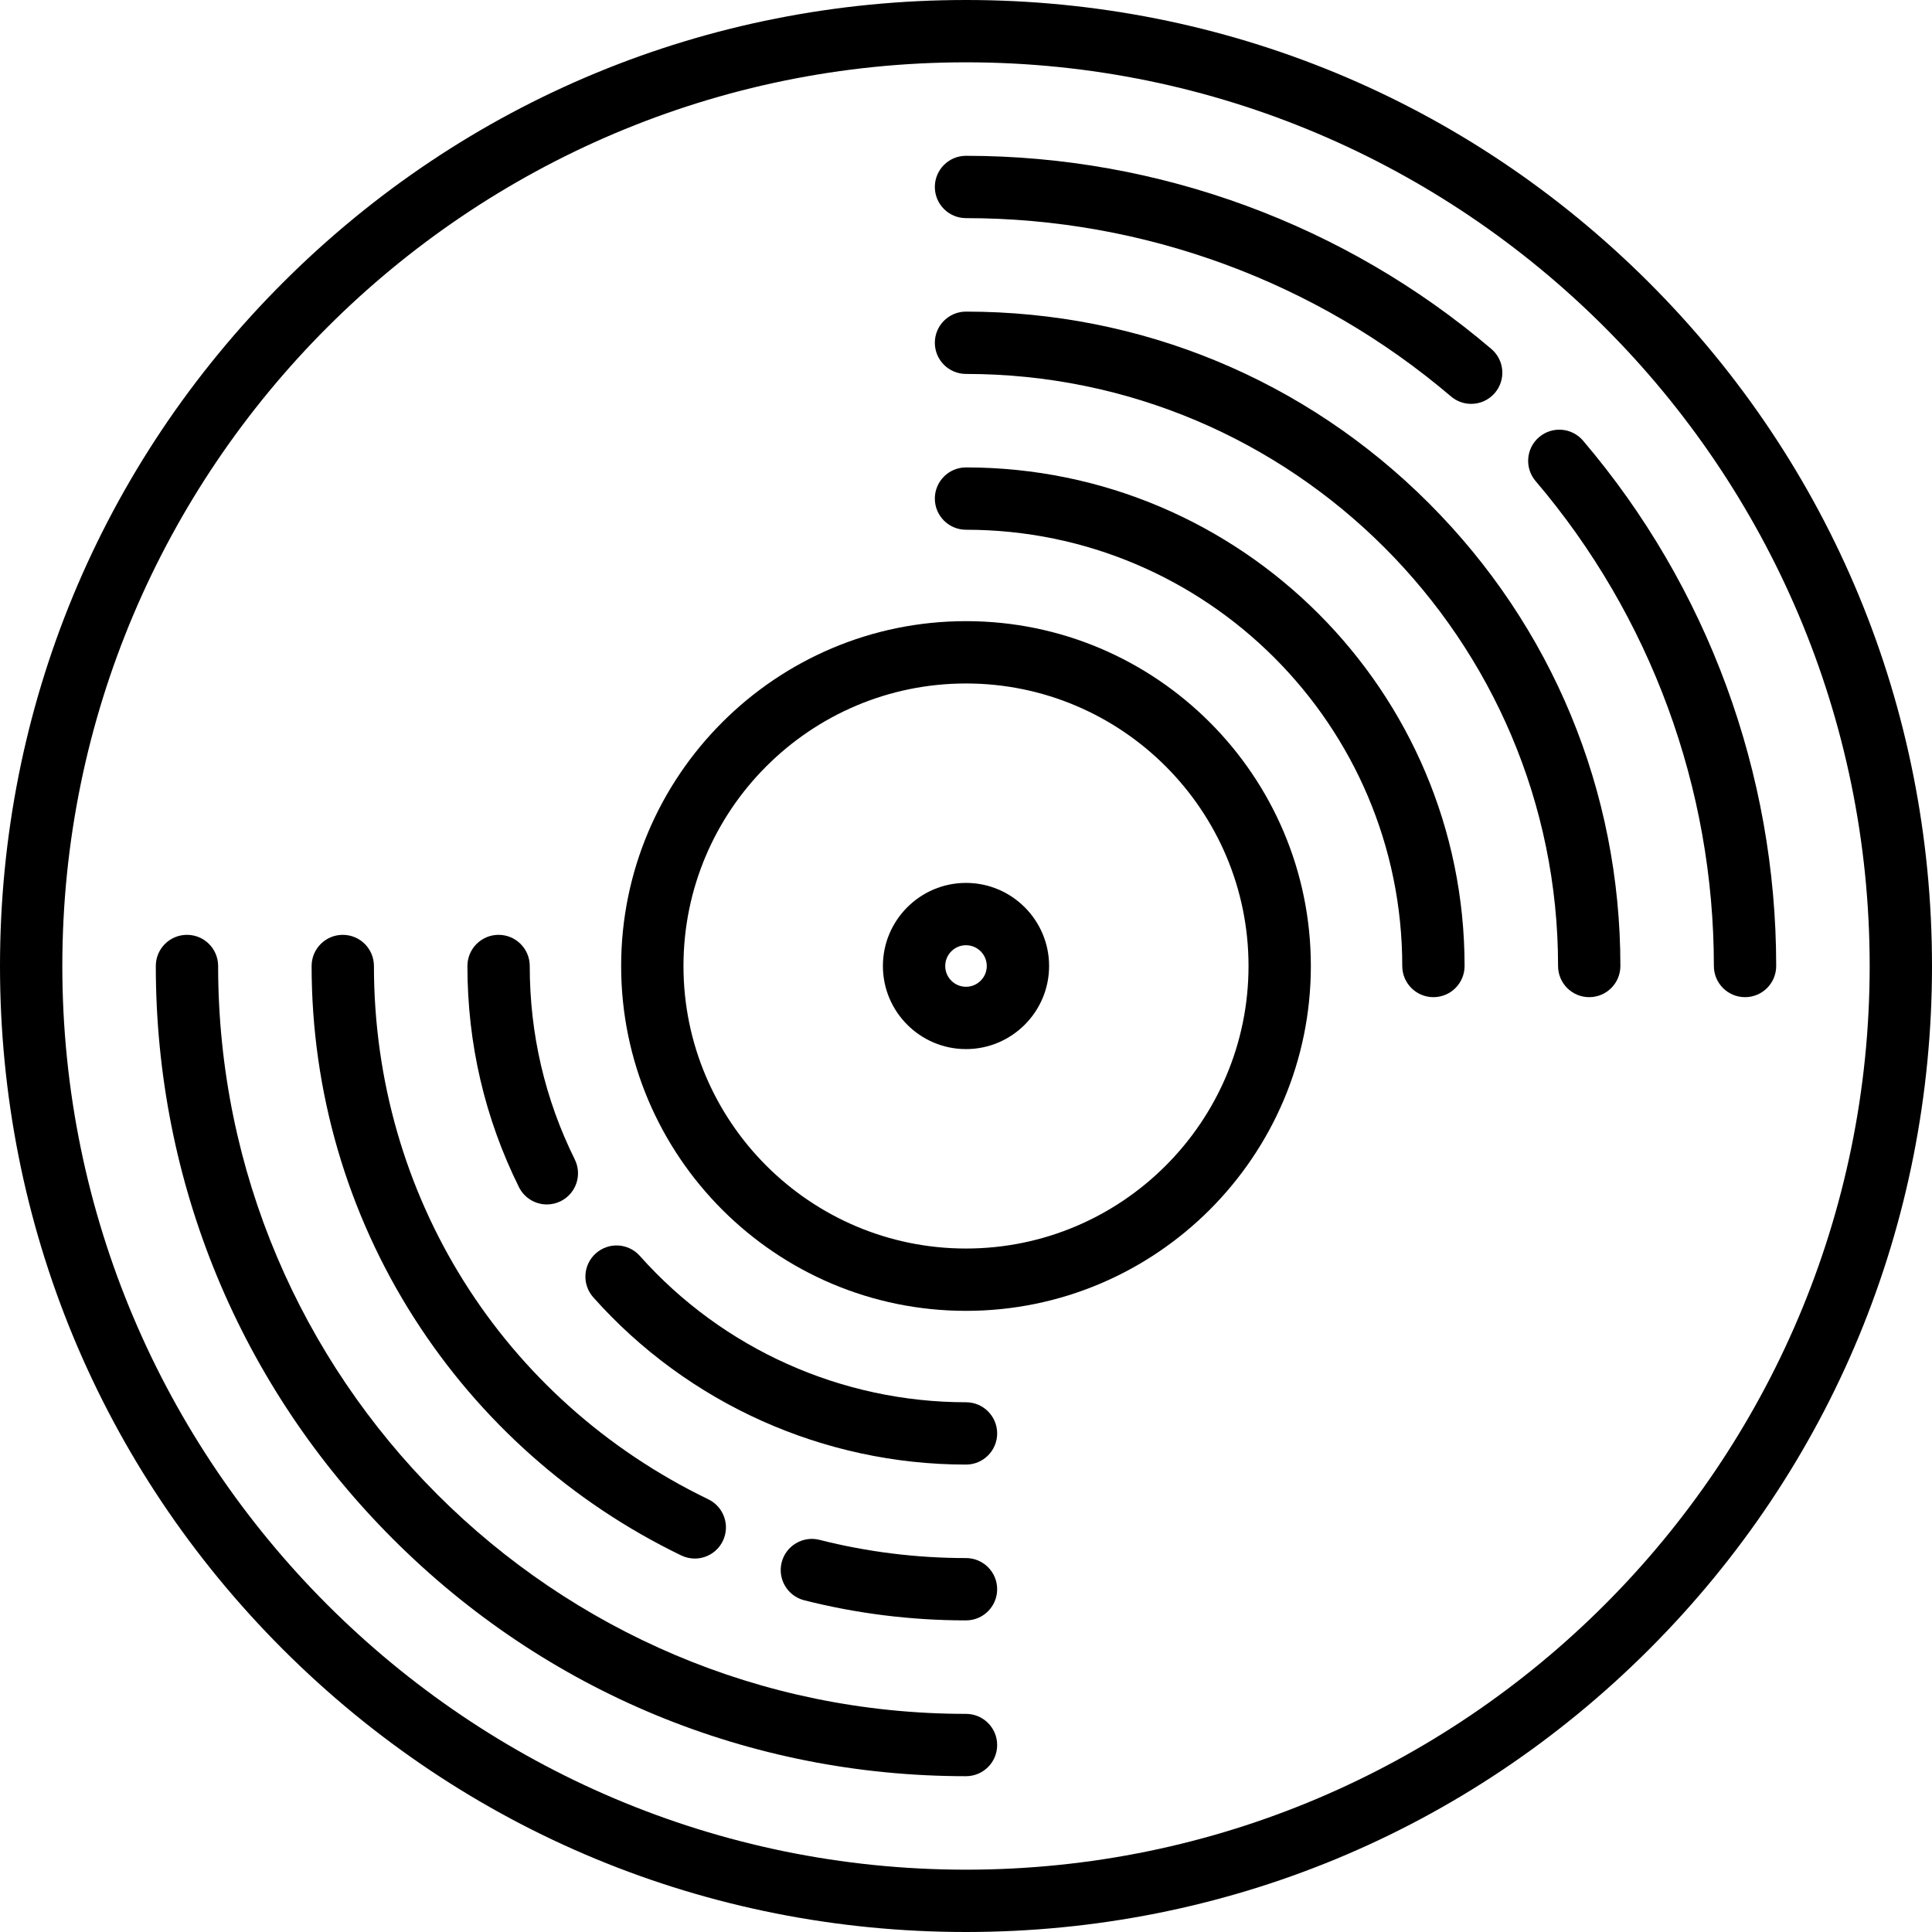
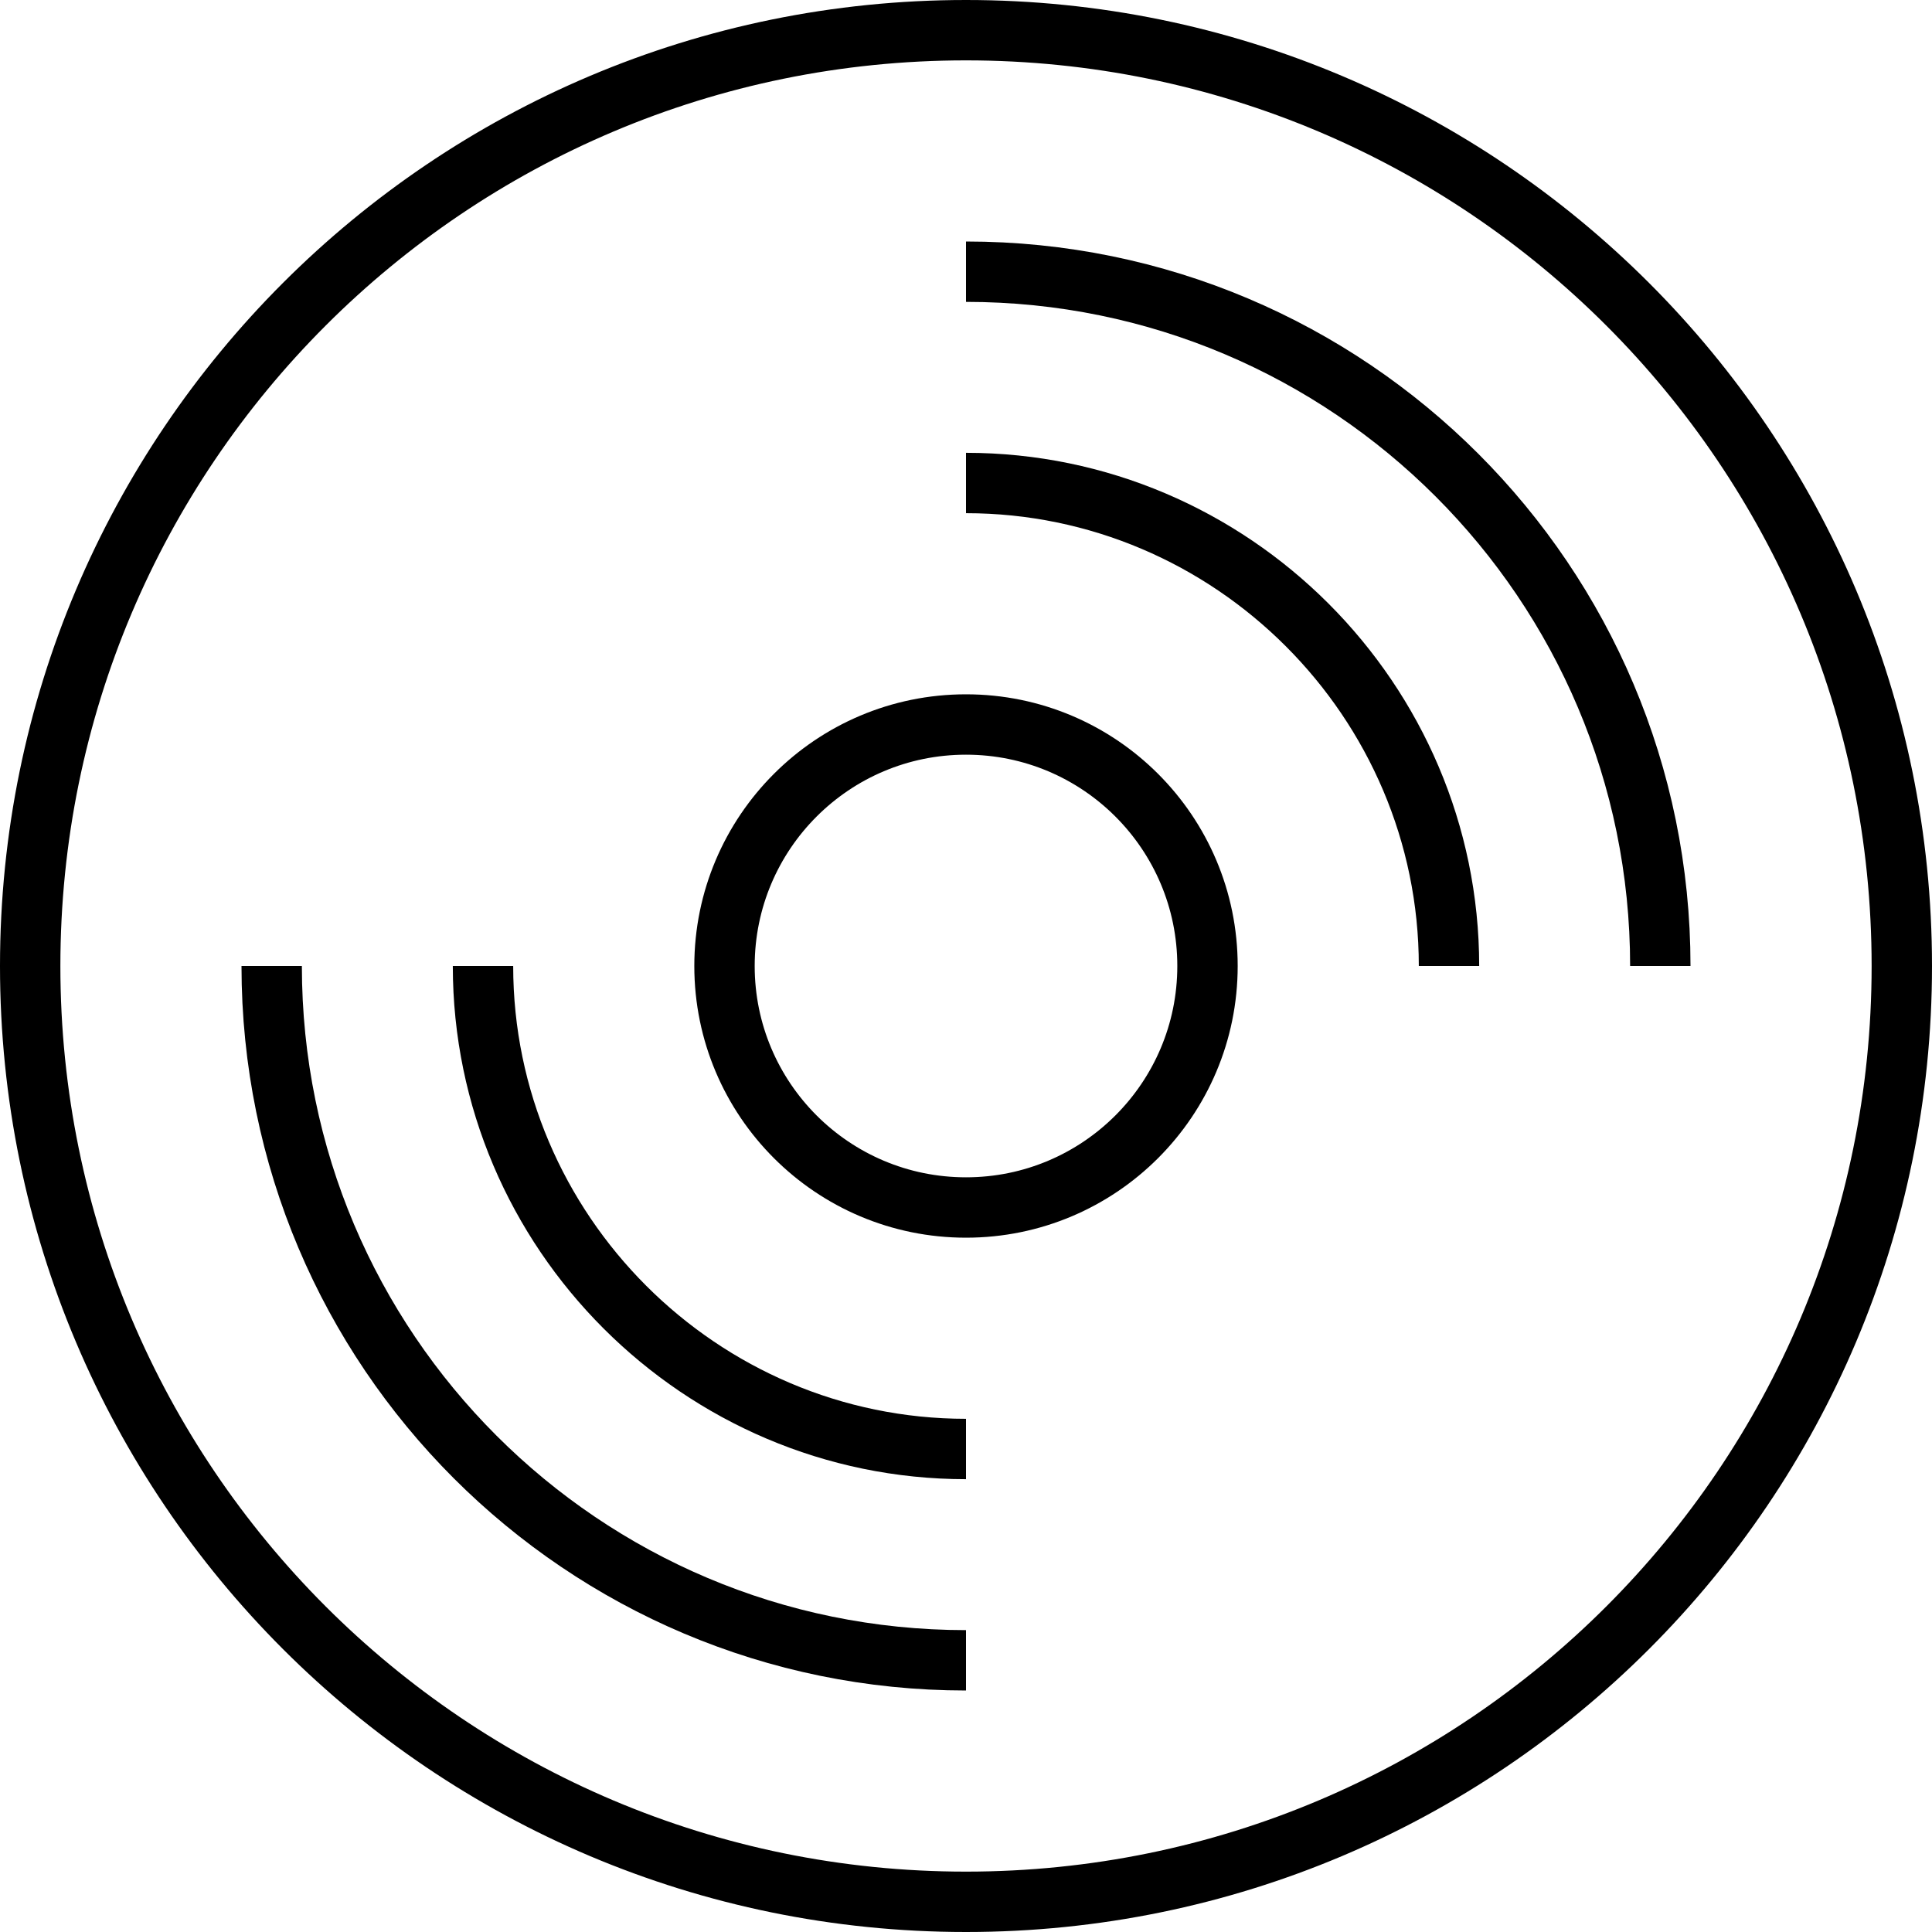
- <svg xmlns="http://www.w3.org/2000/svg" version="1.1" id="MiscAlbum" x="0px" y="0px" viewBox="0 0 465 465" style="enable-background:new 0 0 465 465;" xml:space="preserve">
-   <path d="M396.94,68.06C353.052,24.171,294.652,0,232.5,0S111.948,24.171,68.06,68.06C24.171,111.949,0,170.348,0,232.5  s24.171,120.551,68.06,164.44C111.948,440.829,170.348,465,232.5,465s120.552-24.171,164.44-68.06  C440.829,353.051,465,294.652,465,232.5S440.829,111.949,396.94,68.06z M232.5,450C112.57,450,15,352.43,15,232.5  S112.57,15,232.5,15S450,112.57,450,232.5S352.43,450,232.5,450z" />
-   <path d="M232.5,412.5c-99.252,0-180-80.748-180-180c0-4.142-3.357-7.5-7.5-7.5s-7.5,3.358-7.5,7.5  c0,52.127,20.272,101.107,57.083,137.917c36.81,36.81,85.79,57.083,137.917,57.083c4.143,0,7.5-3.358,7.5-7.5  S236.643,412.5,232.5,412.5z" />
-   <path d="M232.5,52.5c42.792,0,84.245,15.24,116.722,42.912c1.412,1.203,3.141,1.792,4.86,1.792c2.121,0,4.229-0.895,5.713-2.636  c2.687-3.153,2.308-7.887-0.845-10.573C323.762,54.012,278.854,37.5,232.5,37.5c-4.143,0-7.5,3.358-7.5,7.5  S228.357,52.5,232.5,52.5z" />
-   <path d="M381.008,106.053c-2.687-3.153-7.42-3.531-10.573-0.845c-3.152,2.687-3.531,7.42-0.845,10.573  c27.671,32.477,42.91,73.928,42.91,116.719c0,4.142,3.357,7.5,7.5,7.5s7.5-3.358,7.5-7.5  C427.5,186.147,410.988,141.241,381.008,106.053z" />
-   <path d="M232.5,75c-4.143,0-7.5,3.358-7.5,7.5s3.357,7.5,7.5,7.5C311.075,90,375,153.925,375,232.5c0,4.142,3.357,7.5,7.5,7.5  s7.5-3.358,7.5-7.5c0-42.103-16.374-81.663-46.105-111.395S274.603,75,232.5,75z" />
-   <path d="M163.958,374.368c1.052,0.508,2.164,0.75,3.26,0.75c2.786,0,5.463-1.56,6.757-4.237c1.804-3.729,0.242-8.214-3.487-10.017  C120.841,336.86,90,287.675,90,232.5c0-4.142-3.357-7.5-7.5-7.5s-7.5,3.358-7.5,7.5c0,30.195,8.553,59.525,24.732,84.819  C115.482,341.941,137.691,361.668,163.958,374.368z" />
-   <path d="M232.5,375c-11.938,0-23.799-1.474-35.25-4.382c-4.012-1.02-8.096,1.409-9.115,5.424s1.409,8.096,5.424,9.115  C206.216,388.371,219.317,390,232.5,390c4.143,0,7.5-3.358,7.5-7.5S236.643,375,232.5,375z" />
-   <path d="M232.5,337.5c-29.979,0-58.59-12.839-78.499-35.224c-2.754-3.094-7.493-3.373-10.589-0.62  c-3.095,2.752-3.373,7.493-0.62,10.588c22.753,25.583,55.45,40.255,89.708,40.255c4.143,0,7.5-3.358,7.5-7.5  S236.643,337.5,232.5,337.5z" />
-   <path d="M131.624,289.889c1.117,0,2.252-0.25,3.321-0.78c3.712-1.837,5.232-6.336,3.395-10.048  c-7.192-14.534-10.84-30.199-10.84-46.561c0-4.142-3.357-7.5-7.5-7.5s-7.5,3.358-7.5,7.5c0,18.69,4.171,36.594,12.396,53.214  C126.204,288.357,128.861,289.889,131.624,289.889z" />
-   <path d="M232.5,112.5c-4.143,0-7.5,3.358-7.5,7.5s3.357,7.5,7.5,7.5c57.897,0,105,47.103,105,105c0,4.142,3.357,7.5,7.5,7.5  s7.5-3.358,7.5-7.5C352.5,166.332,298.668,112.5,232.5,112.5z" />
-   <path d="M232.5,212.5c-11.028,0-20,8.972-20,20s8.972,20,20,20s20-8.972,20-20S243.528,212.5,232.5,212.5z M232.5,237.5  c-2.757,0-5-2.243-5-5s2.243-5,5-5s5,2.243,5,5S235.257,237.5,232.5,237.5z" />
-   <path d="M232.5,149.5c-45.767,0-83,37.234-83,83s37.233,83,83,83s83-37.234,83-83S278.267,149.5,232.5,149.5z M232.5,300.5  c-37.495,0-68-30.505-68-68s30.505-68,68-68s68,30.505,68,68S269.995,300.5,232.5,300.5z" />
+ <svg xmlns="http://www.w3.org/2000/svg" version="1.1" fill="none" stroke="#000" stroke-width="2" viewBox="0 0 64 64" height="64px" xml:space="preserve">
+   <circle cx="32" cy="32" r="31" />
+   <circle cx="32" cy="32" r="8" />
+   <path d="M32,48c-8.8,0-16-7.2-16-16" />
+   <path d="M32,48" />
+   <path d="M32,16c8.8,0,16,7.2,16,16" />
+   <path d="M32,9" />
+   <path d="M32,55C19.3,55,9,44.7,9,32" />
+   <path d="M32,55" />
+   <path d="M55,32" />
+   <path d="M32,9c12.7,0,23,10.3,23,23" />
</svg>
